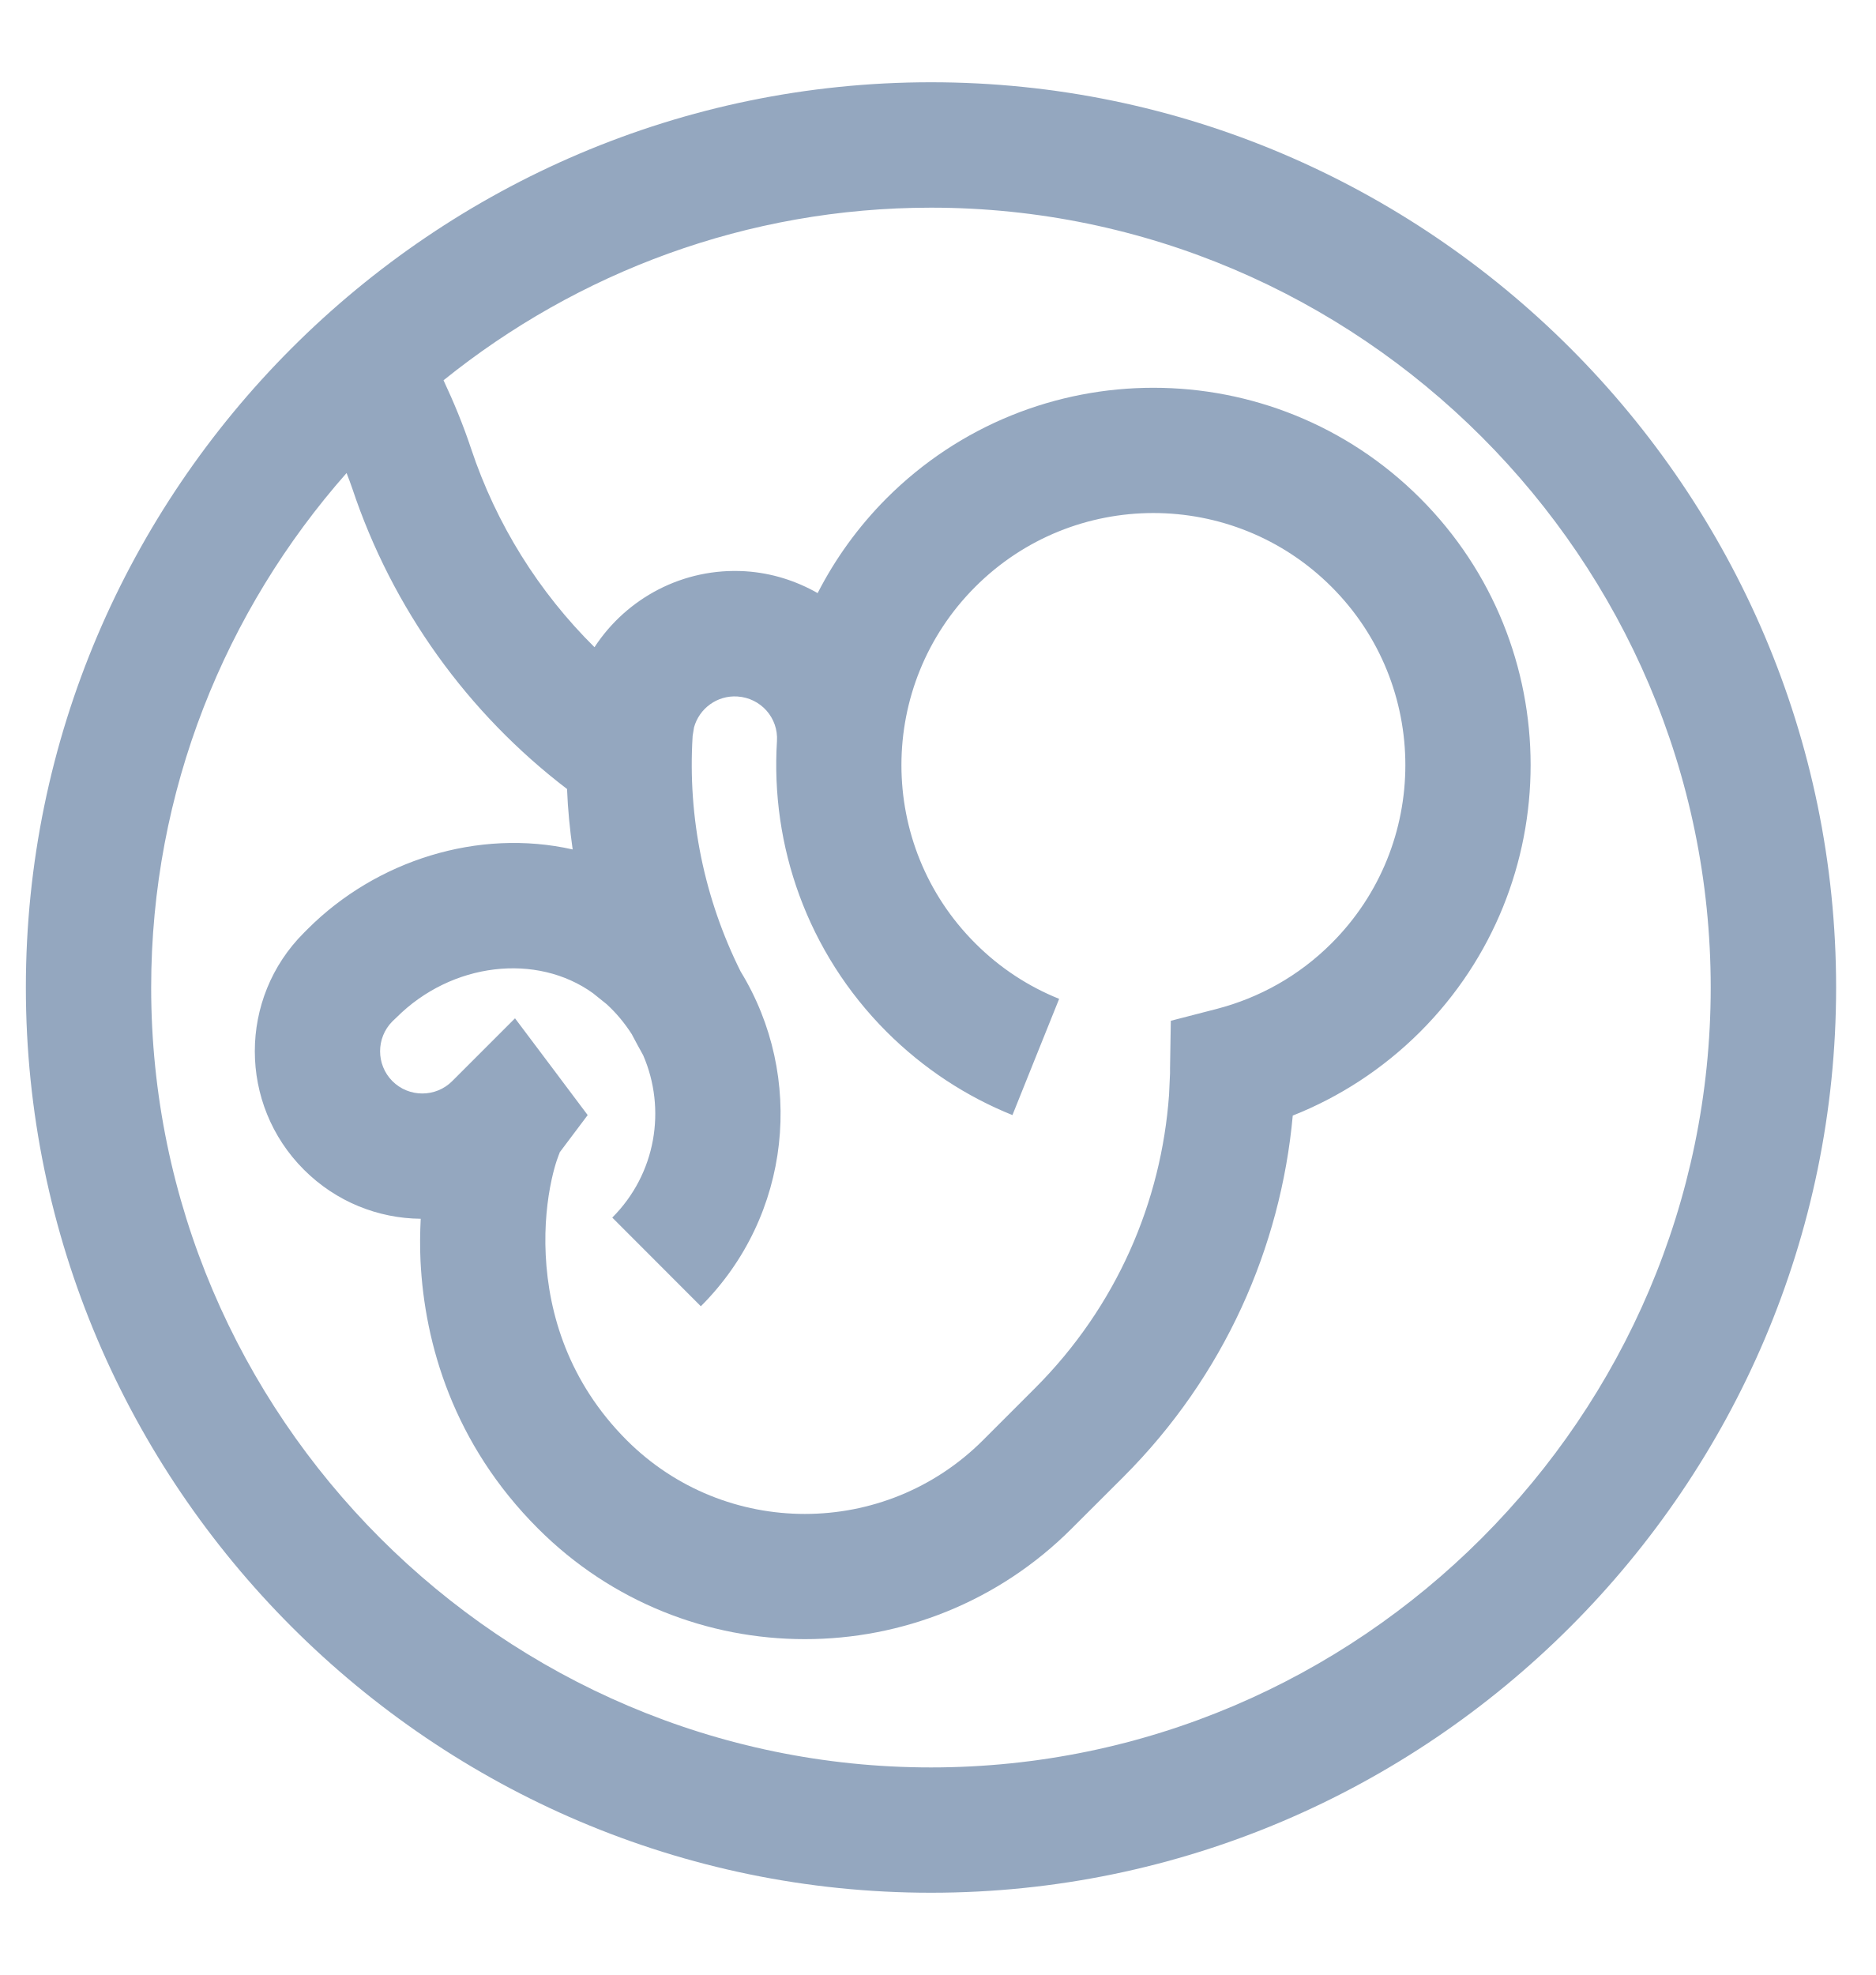
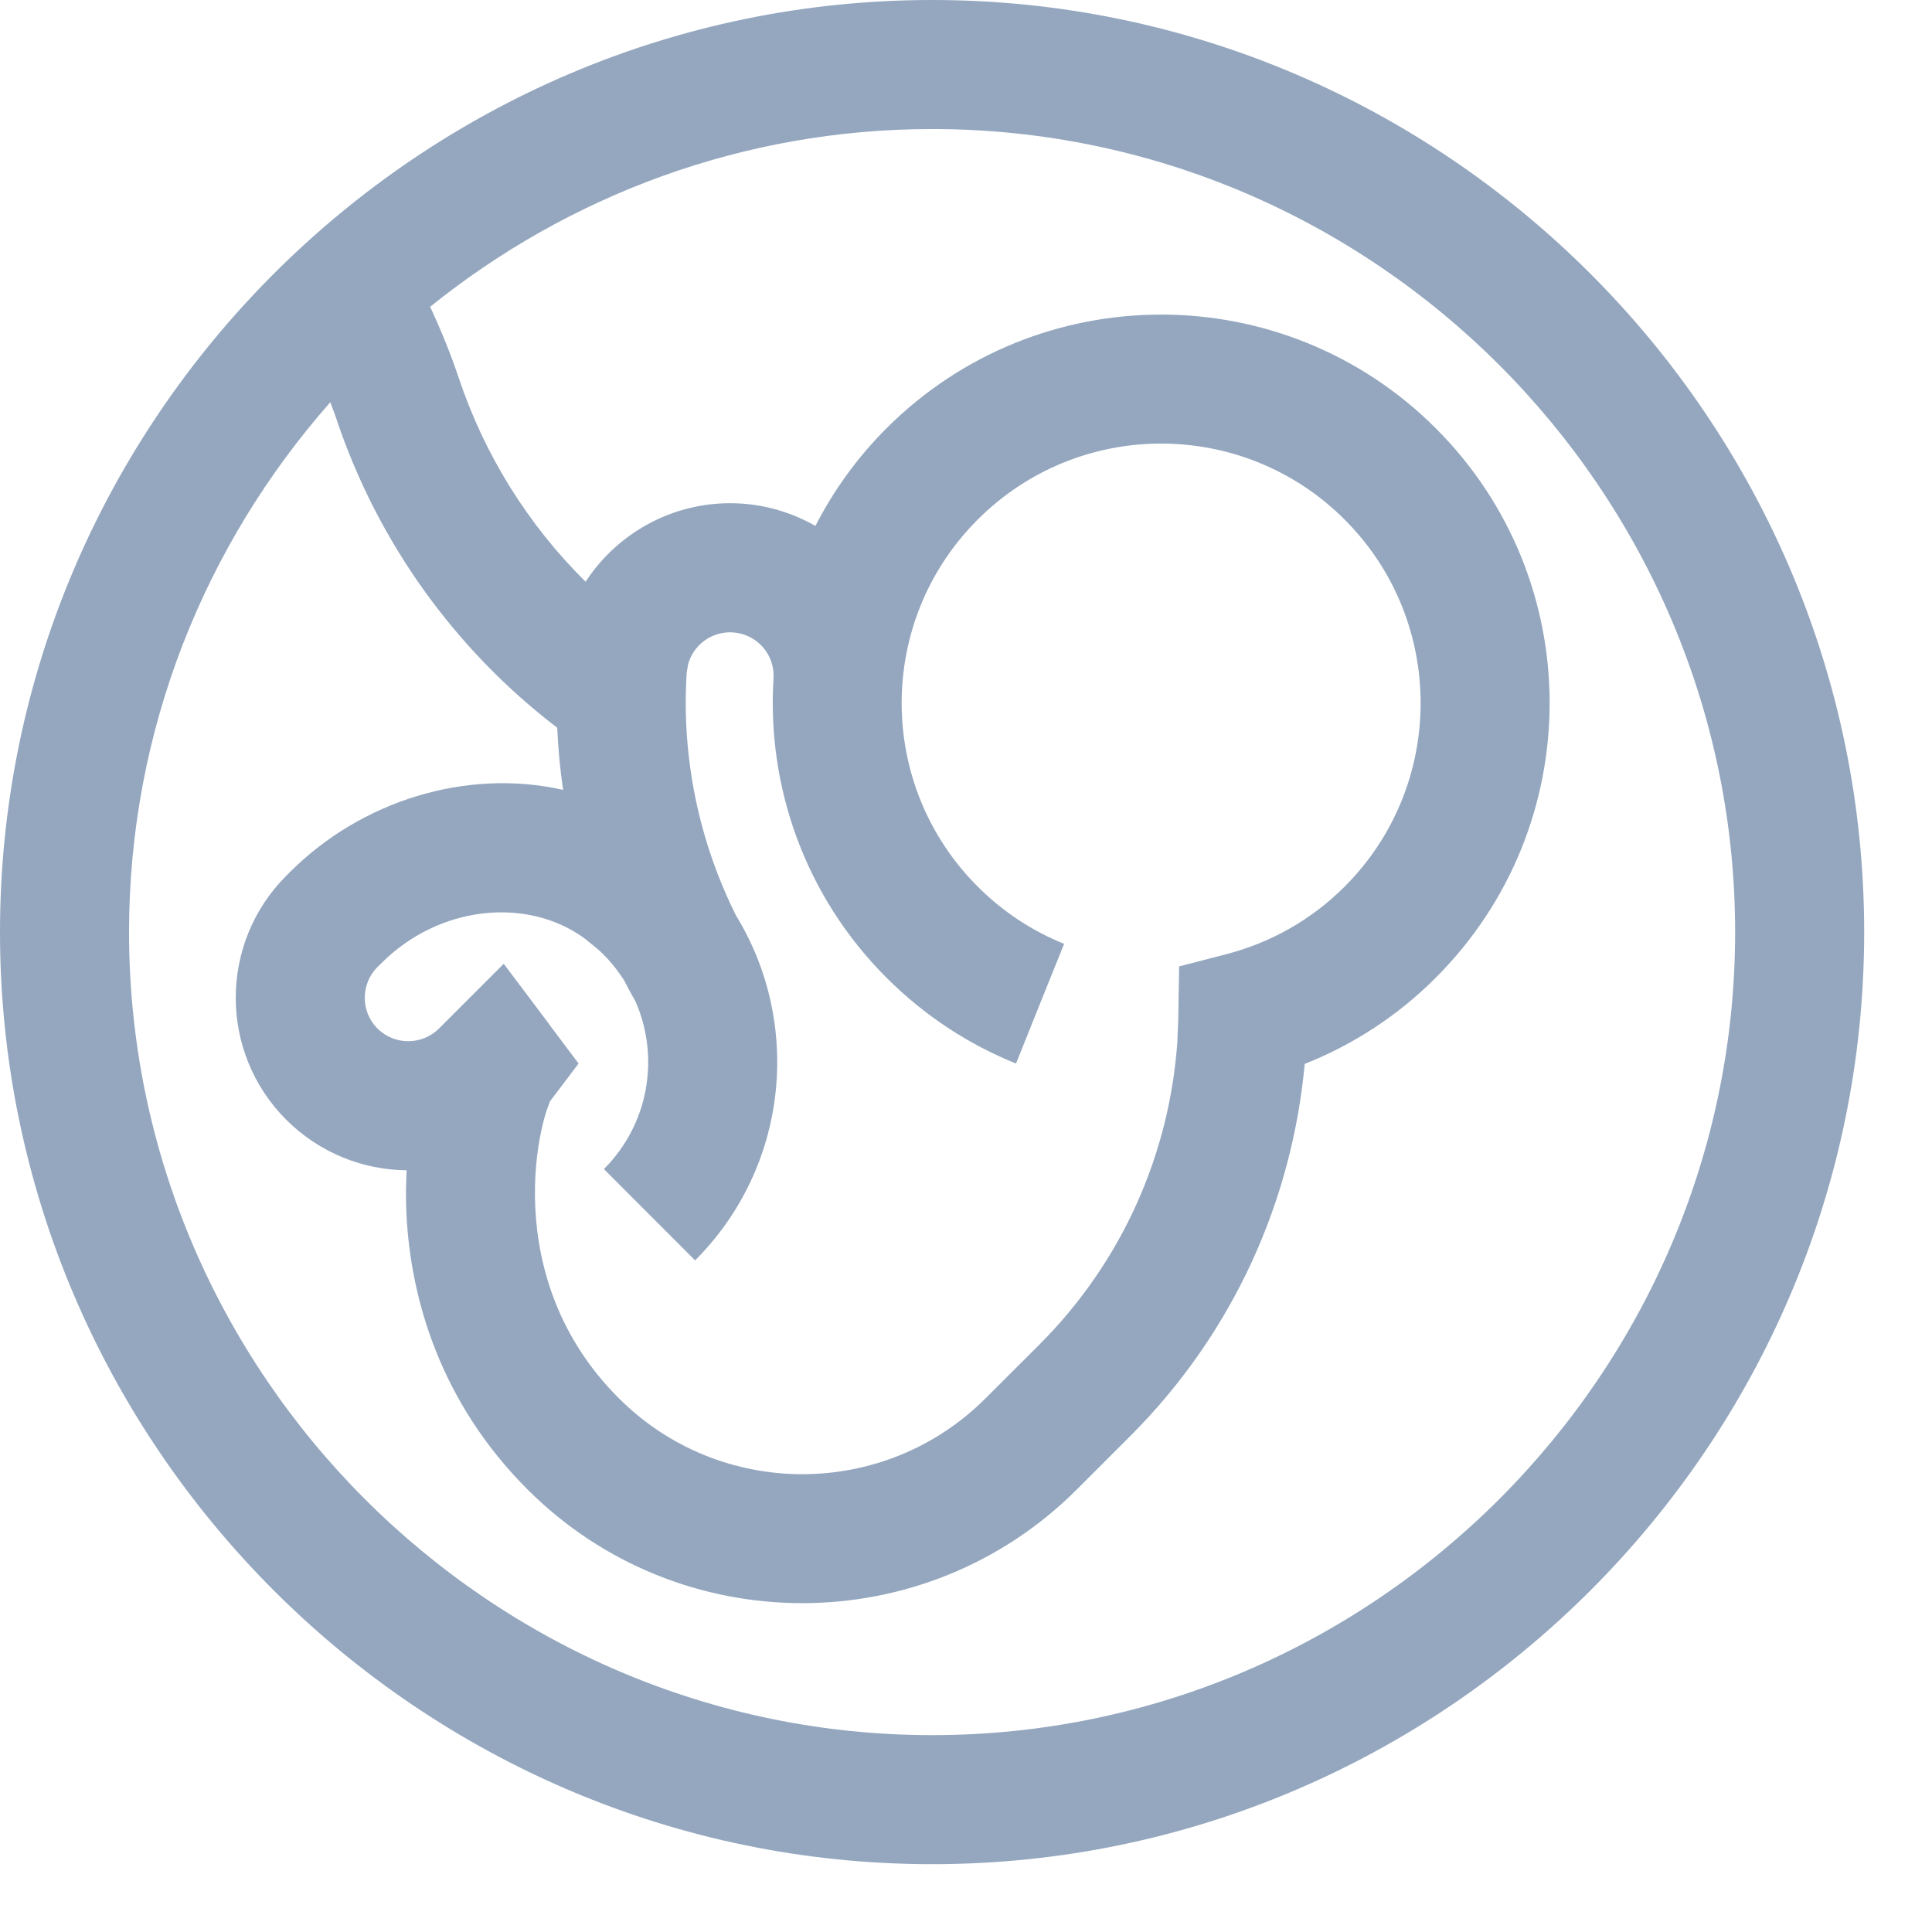
- <svg xmlns="http://www.w3.org/2000/svg" width="19" height="20" viewBox="0 0 19 20" fill="none">
-   <path fill-rule="evenodd" clip-rule="evenodd" d="M9.429 19.167C14.472 19.167 18.596 15.043 18.596 10C18.596 4.957 14.472 0.833 9.429 0.833C4.386 0.833 0.262 4.957 0.262 10C0.262 15.043 4.386 19.167 9.429 19.167ZM9.429 17.898C5.087 17.898 1.531 14.342 1.531 10C1.531 8.008 2.281 6.183 3.51 4.79C3.529 4.841 3.55 4.892 3.567 4.944C3.973 6.163 4.736 7.221 5.743 7.99C5.751 8.195 5.771 8.399 5.8 8.602C4.844 8.386 3.811 8.713 3.117 9.407L3.078 9.446C2.415 10.108 2.415 11.183 3.078 11.845C3.405 12.172 3.832 12.338 4.261 12.342C4.254 12.479 4.252 12.623 4.259 12.771C4.3 13.605 4.591 14.622 5.45 15.48C6.942 16.972 9.361 16.972 10.853 15.48L11.379 14.955C12.4 13.933 12.971 12.631 13.093 11.297C13.562 11.111 14.003 10.828 14.383 10.449C15.875 8.957 15.875 6.537 14.383 5.045C12.891 3.554 10.472 3.554 8.98 5.045C8.691 5.335 8.458 5.66 8.281 6.006C8.063 5.882 7.816 5.802 7.549 5.785C6.917 5.746 6.344 6.059 6.021 6.554C5.457 5.996 5.026 5.309 4.771 4.543C4.692 4.305 4.597 4.075 4.492 3.851C5.847 2.759 7.565 2.103 9.429 2.103C13.771 2.103 17.326 5.658 17.326 10C17.326 14.342 13.771 17.898 9.429 17.898ZM9.956 14.584C8.96 15.58 7.343 15.58 6.347 14.584C5.758 13.994 5.556 13.302 5.527 12.71C5.512 12.412 5.543 12.146 5.587 11.945C5.624 11.775 5.661 11.691 5.669 11.671L5.665 11.674L5.952 11.292L5.666 10.911L5.655 10.896L5.216 10.312L4.58 10.948C4.413 11.115 4.141 11.115 3.974 10.948C3.808 10.781 3.808 10.51 3.974 10.343L4.014 10.305C4.576 9.743 5.437 9.648 6.006 10.058L6.143 10.168C6.244 10.26 6.328 10.363 6.398 10.472C6.436 10.544 6.474 10.615 6.514 10.686C6.75 11.231 6.645 11.886 6.201 12.33L7.098 13.228C8.019 12.308 8.151 10.899 7.501 9.838C7.136 9.107 6.963 8.285 7.015 7.452L7.029 7.366C7.082 7.174 7.263 7.04 7.468 7.053C7.706 7.068 7.884 7.27 7.869 7.505C7.803 8.561 8.173 9.641 8.98 10.449C9.355 10.823 9.789 11.105 10.254 11.292L10.49 10.704L10.727 10.115C10.419 9.991 10.128 9.804 9.877 9.552C8.88 8.556 8.881 6.939 9.877 5.943C10.873 4.946 12.489 4.946 13.486 5.943C14.482 6.939 14.483 8.556 13.486 9.552C13.153 9.885 12.751 10.105 12.326 10.216L11.858 10.337L11.85 10.82C11.85 10.837 11.85 10.853 11.85 10.869L11.84 11.087C11.762 12.17 11.31 13.23 10.482 14.058L9.956 14.584Z" fill="#94A7BF" />
+ <svg xmlns="http://www.w3.org/2000/svg" width="19" height="19" viewBox="0 0 19 19" fill="none">
+   <path fill-rule="evenodd" clip-rule="evenodd" d="M9.167 18.333C14.21 18.333 18.333 14.21 18.333 9.167C18.333 4.124 14.21 4.4355e-07 9.167 0C4.124 0 4.4355e-07 4.124 0 9.167C0 14.21 4.124 18.333 9.167 18.333ZM9.167 17.064C4.824 17.064 1.269 13.509 1.269 9.167C1.269 7.175 2.019 5.35 3.248 3.956C3.267 4.008 3.288 4.058 3.305 4.11C3.711 5.329 4.474 6.388 5.48 7.157C5.489 7.362 5.508 7.566 5.538 7.768C4.582 7.552 3.549 7.88 2.854 8.574L2.815 8.613C2.153 9.275 2.153 10.35 2.815 11.012C3.143 11.339 3.57 11.505 3.999 11.509C3.992 11.646 3.99 11.79 3.997 11.938C4.038 12.772 4.329 13.788 5.187 14.647C6.679 16.139 9.099 16.139 10.591 14.647L11.117 14.121C12.138 13.1 12.708 11.797 12.831 10.463C13.3 10.277 13.741 9.995 14.12 9.615C15.613 8.123 15.613 5.704 14.12 4.212C12.628 2.721 10.21 2.721 8.718 4.212C8.428 4.502 8.196 4.827 8.019 5.172C7.801 5.048 7.553 4.969 7.287 4.952C6.654 4.913 6.082 5.226 5.759 5.721C5.195 5.163 4.764 4.476 4.509 3.709C4.429 3.472 4.335 3.242 4.23 3.017C5.585 1.926 7.303 1.269 9.167 1.269C13.509 1.269 17.064 4.824 17.064 9.167C17.064 13.509 13.509 17.064 9.167 17.064ZM9.694 13.75C8.698 14.747 7.081 14.747 6.085 13.75C5.495 13.161 5.293 12.469 5.264 11.877C5.25 11.579 5.281 11.313 5.325 11.112C5.362 10.942 5.399 10.857 5.407 10.838L5.402 10.84L5.69 10.459L5.403 10.077L5.393 10.062L4.954 9.478L4.317 10.115C4.15 10.281 3.879 10.281 3.712 10.115C3.545 9.948 3.546 9.677 3.712 9.51L3.752 9.471C4.314 8.909 5.175 8.815 5.744 9.225L5.88 9.335C5.982 9.427 6.066 9.53 6.136 9.638C6.173 9.711 6.212 9.782 6.252 9.853C6.488 10.398 6.383 11.053 5.939 11.497L6.836 12.395C7.756 11.474 7.889 10.066 7.239 9.005C6.874 8.274 6.701 7.452 6.753 6.619L6.767 6.533C6.819 6.341 7.001 6.207 7.206 6.219C7.444 6.235 7.622 6.436 7.607 6.672C7.541 7.728 7.911 8.808 8.718 9.615C9.093 9.99 9.527 10.272 9.992 10.459L10.228 9.87L10.465 9.282C10.156 9.158 9.866 8.97 9.615 8.719C8.618 7.722 8.618 6.106 9.615 5.11C10.611 4.113 12.227 4.113 13.224 5.11C14.22 6.106 14.22 7.722 13.224 8.719C12.891 9.052 12.489 9.272 12.063 9.383L11.596 9.504L11.588 9.987C11.588 10.004 11.588 10.02 11.587 10.036L11.578 10.254C11.5 11.336 11.048 12.397 10.22 13.225L9.694 13.75Z" fill="#94A7BF" />
</svg>
